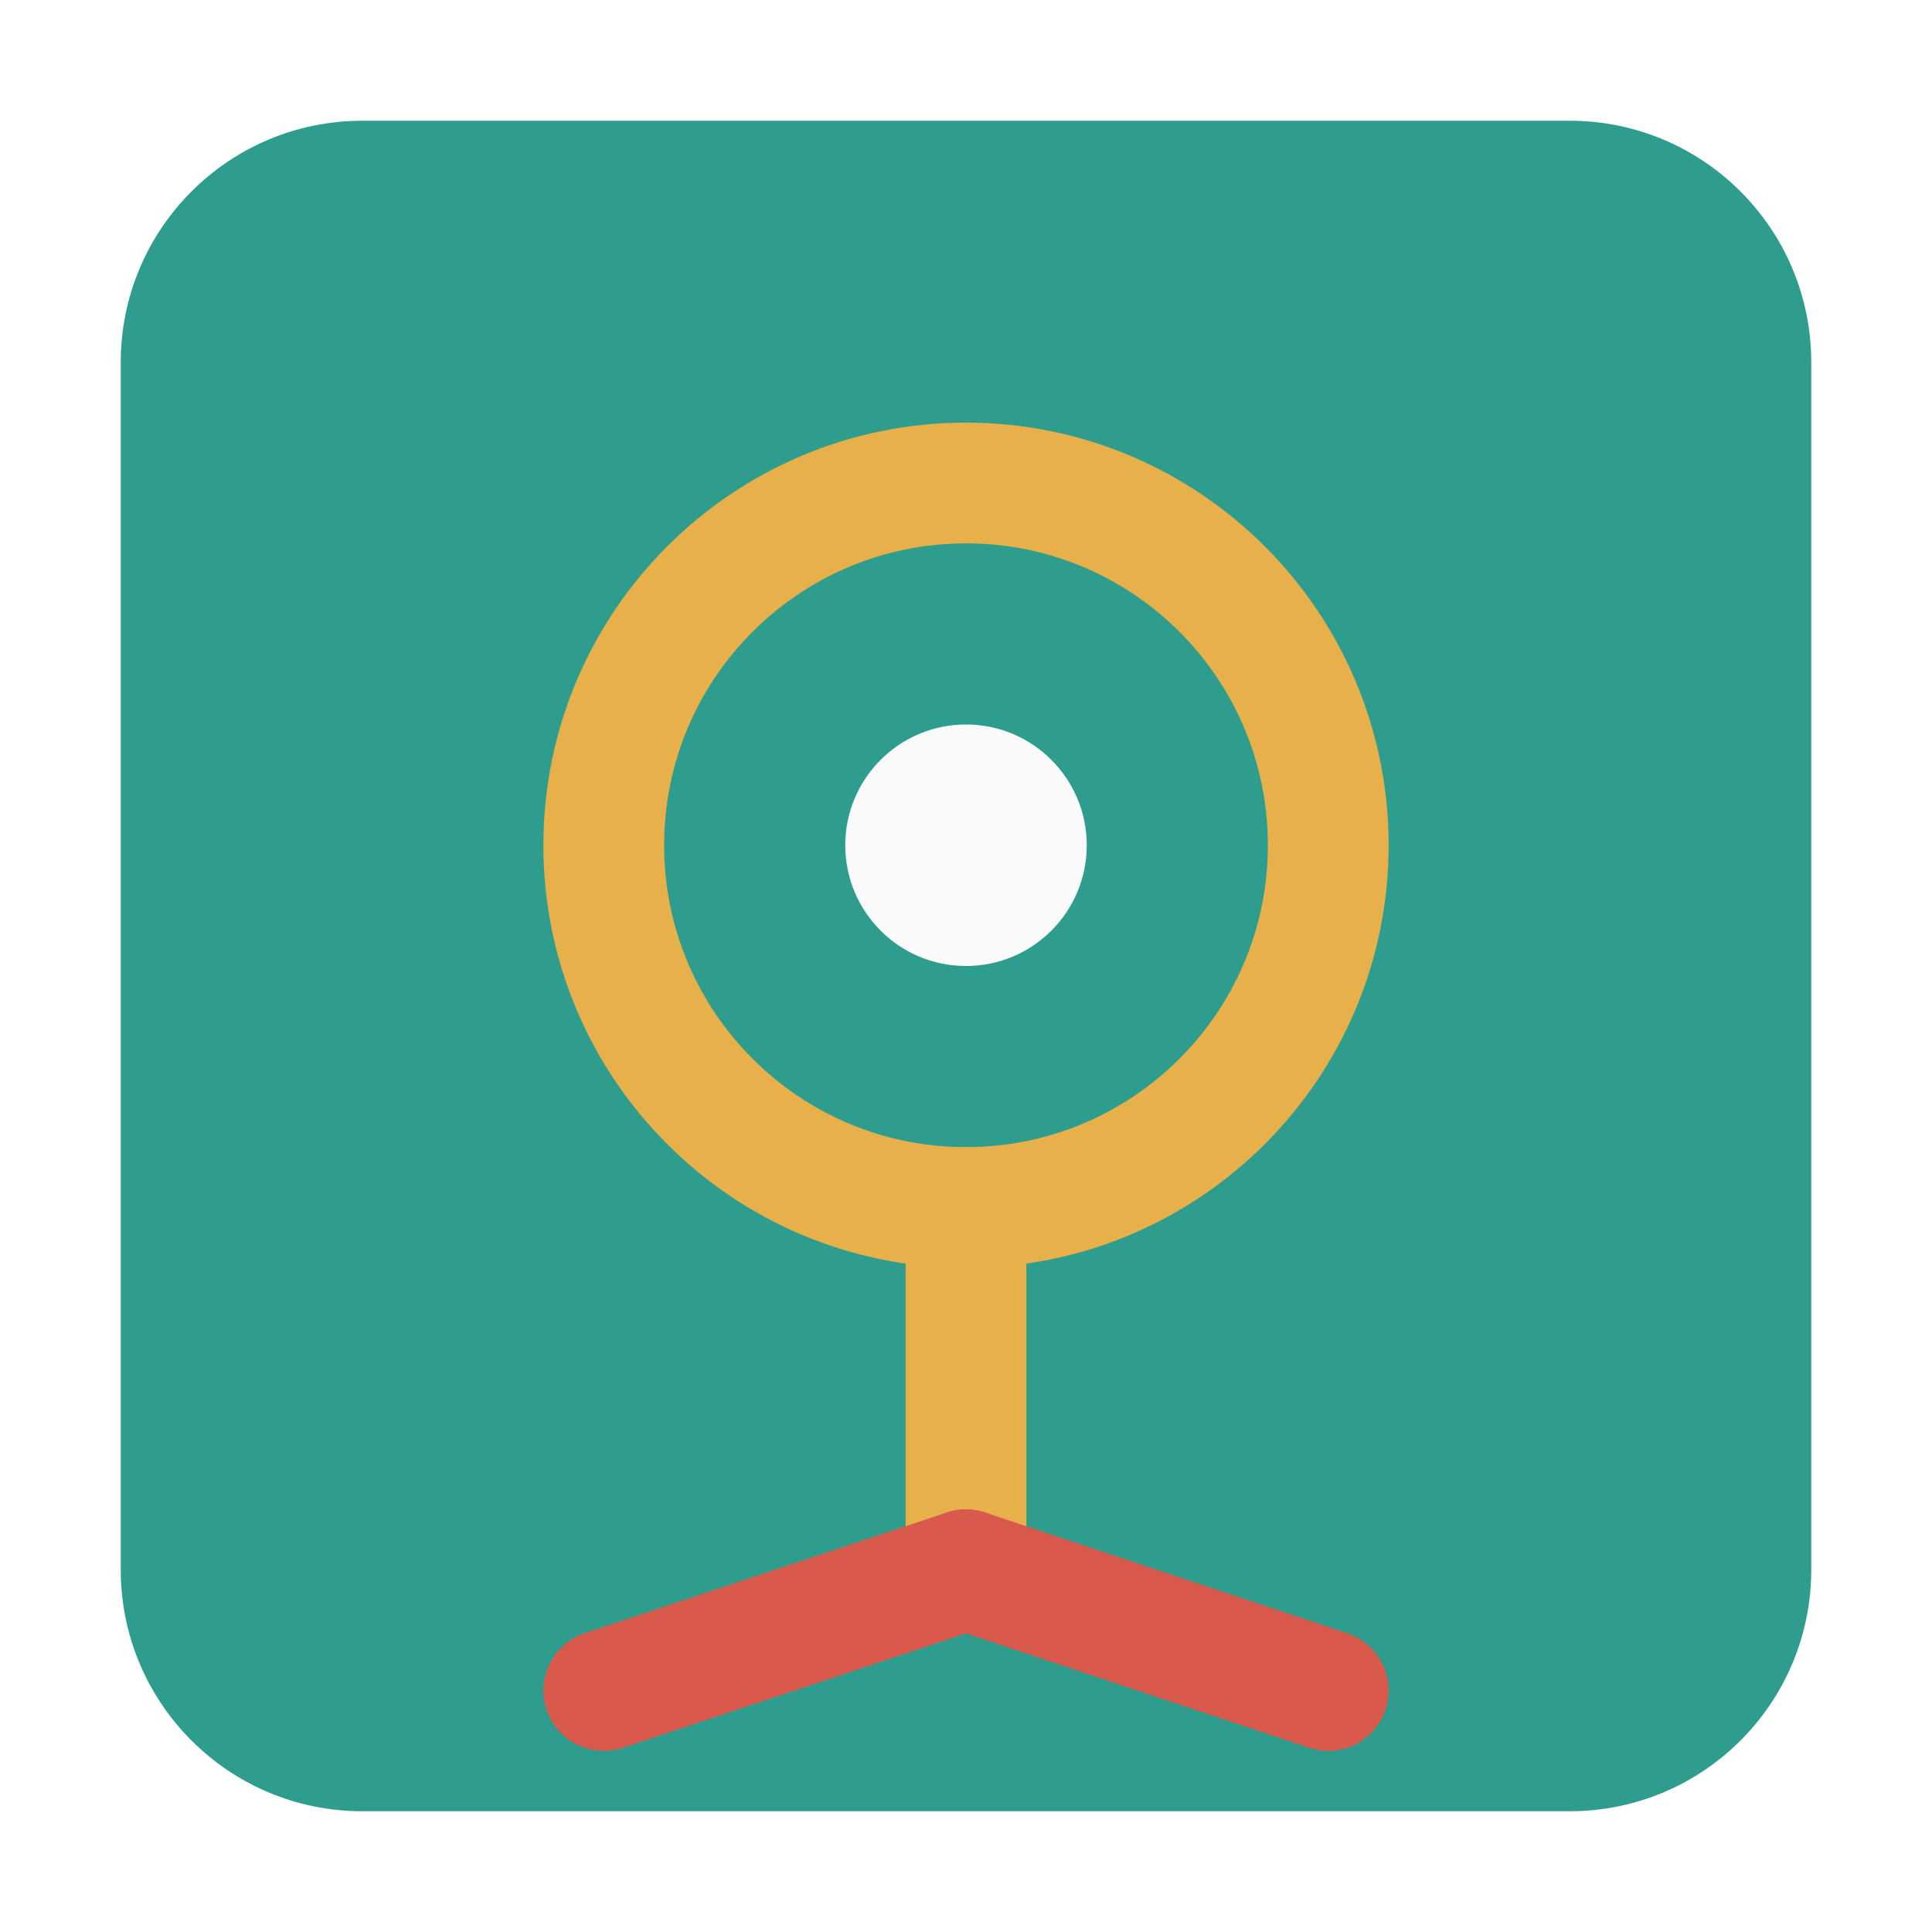
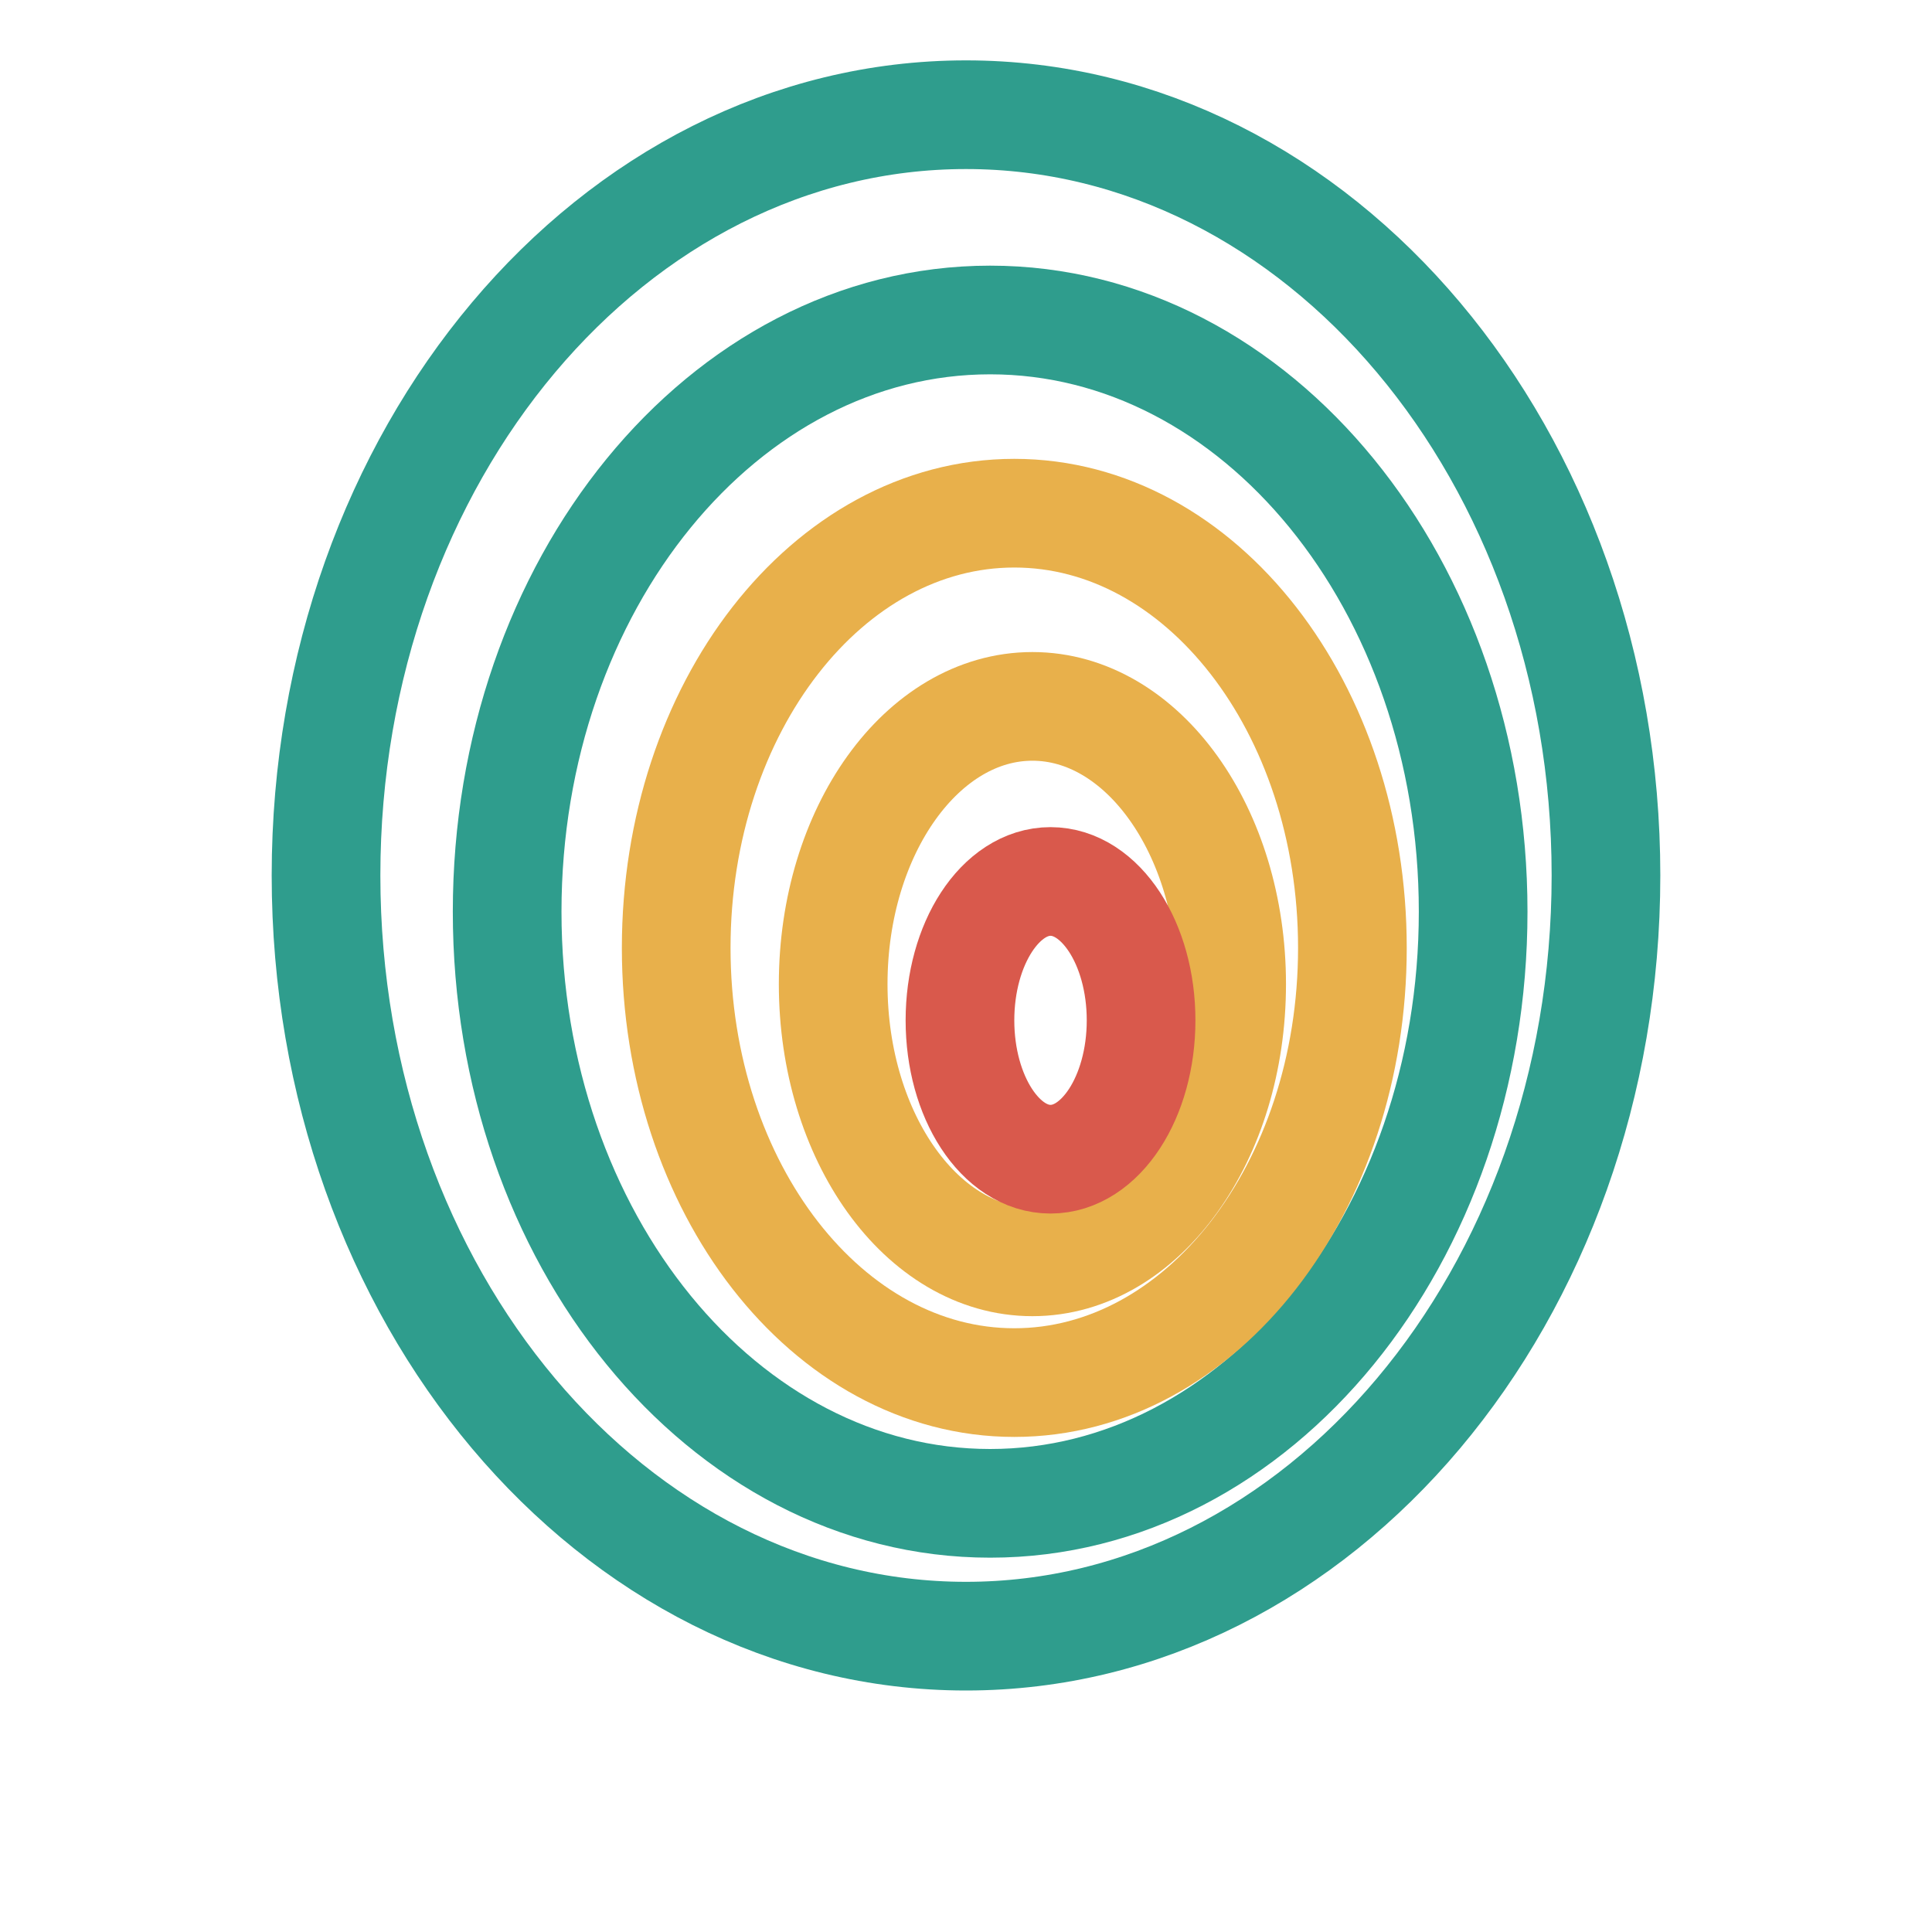
- <svg xmlns="http://www.w3.org/2000/svg" viewBox="0 0 32 32">
-   <rect x="2" y="2" width="28" height="28" rx="4" fill="#2f9d8d" />
-   <circle cx="16" cy="14" r="6" fill="none" stroke="#e8b04b" stroke-width="2" />
-   <line x1="16" y1="20" x2="16" y2="26" stroke="#e8b04b" stroke-width="2" stroke-linecap="round" />
-   <line x1="16" y1="26" x2="10" y2="28" stroke="#d9594c" stroke-width="2" stroke-linecap="round" />
-   <line x1="16" y1="26" x2="22" y2="28" stroke="#d9594c" stroke-width="2" stroke-linecap="round" />
-   <circle cx="16" cy="14" r="2" fill="#fafafa" />
+ <svg xmlns="http://www.w3.org/2000/svg" viewBox="0 0 32 32" fill="none" stroke-width="1.8">
+   <ellipse cx="16" cy="14.5" rx="10.6" ry="12.6" stroke="#2f9d8d" />
+   <ellipse cx="16.4" cy="15.1" rx="8" ry="9.8" stroke="#2f9d8d" />
+   <ellipse cx="16.8" cy="15.7" rx="5.6" ry="7.2" stroke="#e8b04b" />
+   <ellipse cx="17.1" cy="16.3" rx="3.3" ry="4.6" stroke="#e8b04b" />
+   <ellipse cx="17.4" cy="16.9" rx="1.5" ry="2.3" stroke="#d9594c" />
</svg>
